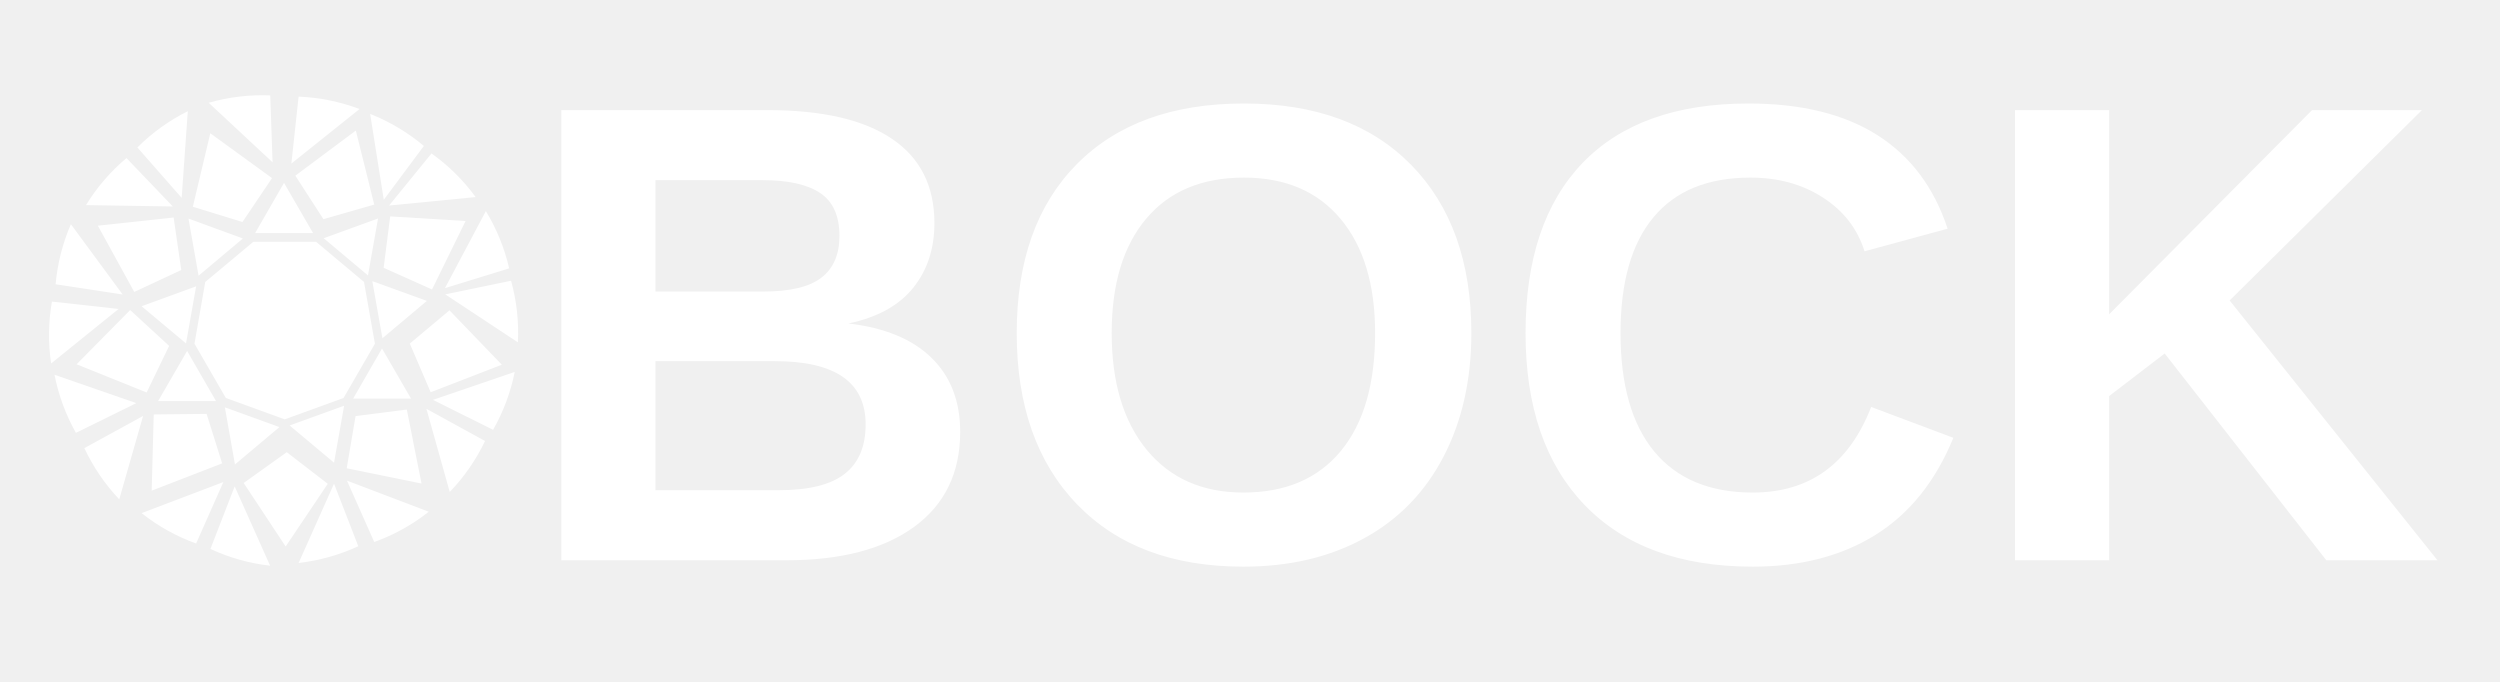
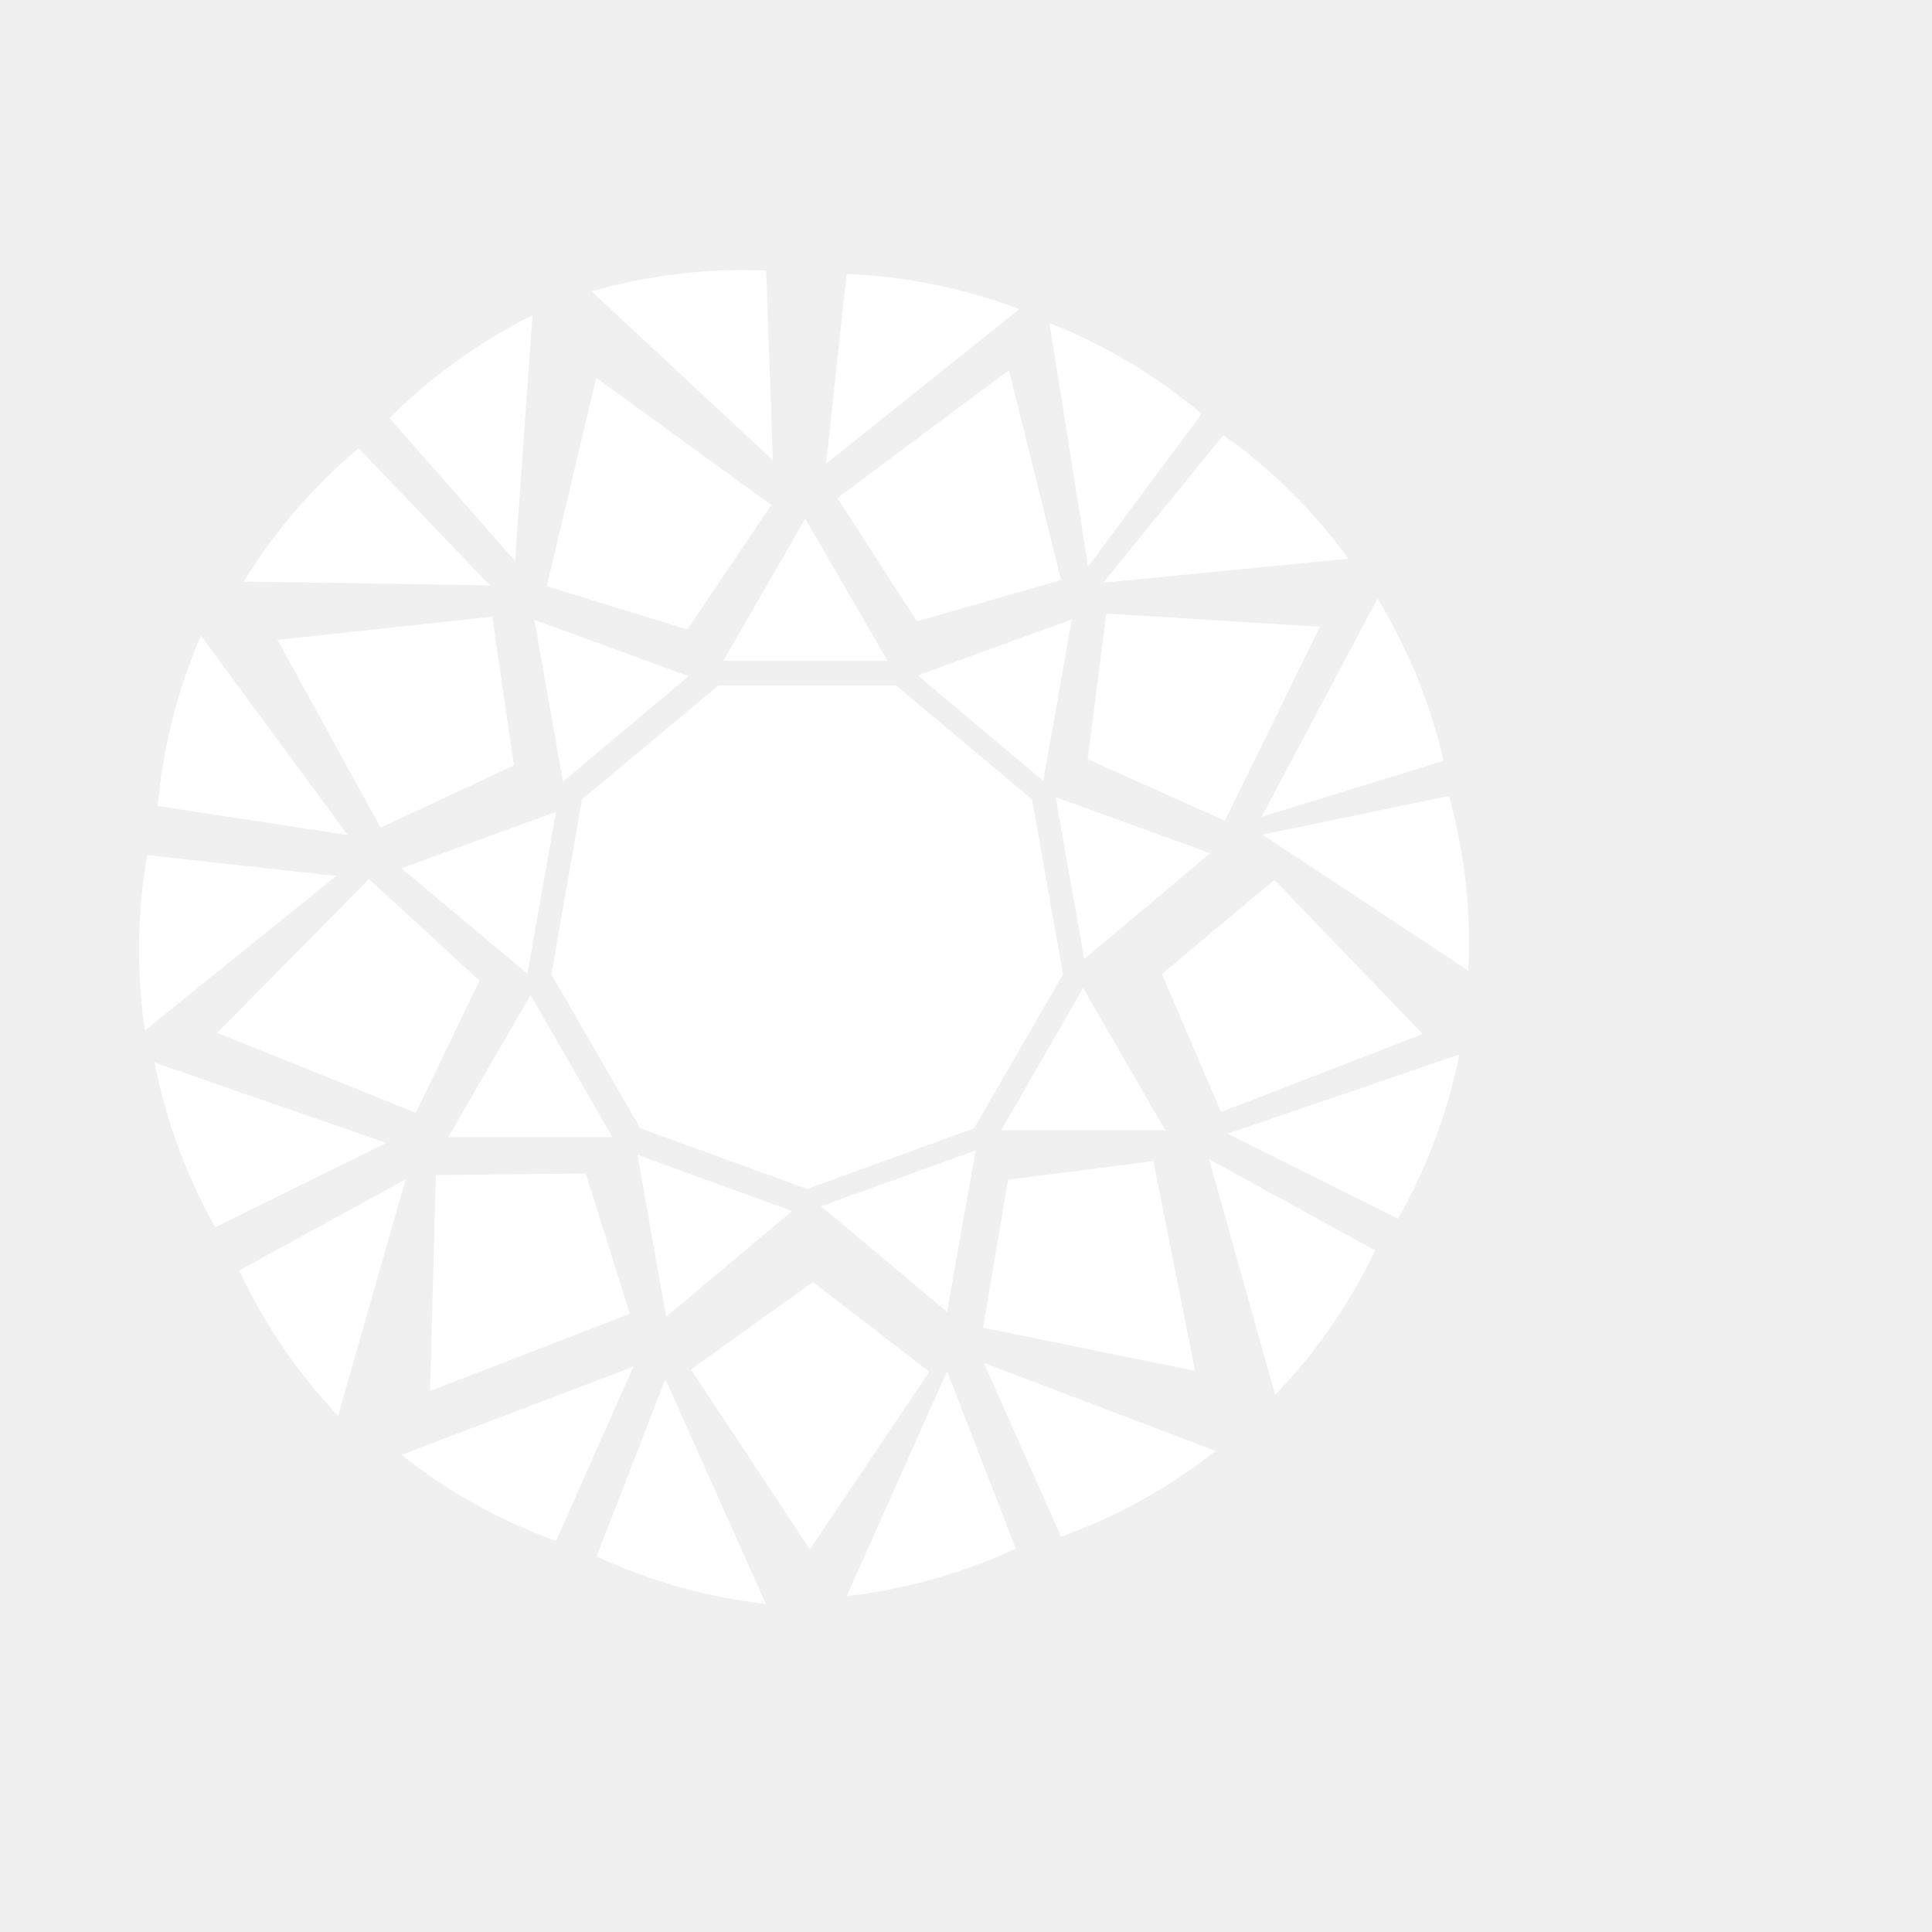
- <svg xmlns="http://www.w3.org/2000/svg" viewBox="0 0 183.44 50">
+ <svg xmlns="http://www.w3.org/2000/svg" viewBox="0 0 50 50">
  <defs>
-     <style>.cls-1,.cls-2{fill:#fff;}.cls-2{font-size:48px;font-family:Arial-BoldMT, Arial;font-weight:700;}</style>
+     <style>.cls-1{fill:#fff;}</style>
  </defs>
  <g id="Layer_5" data-name="Layer 5">
    <polygon class="cls-1" points="23.19 17.74 26.71 20.69 27.51 25.22 25.21 29.2 20.89 30.77 16.57 29.2 14.27 25.22 15.06 20.69 18.59 17.74 23.19 17.74" />
    <polygon class="cls-1" points="17.82 17.5 14.57 20.23 13.83 16.04 17.82 17.5" />
    <polygon class="cls-1" points="27.74 16.03 27 20.21 23.75 17.48 27.74 16.03" />
    <polygon class="cls-1" points="13.65 25.2 10.39 22.47 14.39 21.01 13.65 25.2" />
    <polygon class="cls-1" points="22.97 17.1 18.72 17.1 20.84 13.42 22.97 17.1" />
    <polygon class="cls-1" points="31.32 22.08 28.06 24.82 27.32 20.63 31.32 22.08" />
    <polygon class="cls-1" points="15.85 29.43 11.6 29.43 13.73 25.75 15.85 29.43" />
    <polygon class="cls-1" points="30.16 29.25 25.91 29.25 28.03 25.57 30.16 29.25" />
    <polygon class="cls-1" points="20.5 31.34 17.24 34.08 16.5 29.89 20.5 31.34" />
    <polygon class="cls-1" points="25.25 29.77 24.51 33.95 21.25 31.22 25.25 29.77" />
    <polygon class="cls-1" points="13.3 19.81 9.85 21.42 7.18 16.56 12.74 15.96 13.3 19.81" />
    <polygon class="cls-1" points="17.79 16.29 14.15 15.17 15.43 9.78 19.96 13.07 17.79 16.29" />
    <polygon class="cls-1" points="23.73 16.08 21.67 12.89 26.11 9.58 27.46 15.01 23.73 16.08" />
    <polygon class="cls-1" points="28.15 19.65 28.63 15.88 34.16 16.22 31.7 21.24 28.15 19.65" />
    <polygon class="cls-1" points="30.07 25.21 32.98 22.77 36.82 26.76 31.6 28.78 30.07 25.21" />
    <polygon class="cls-1" points="12.41 25.38 10.76 28.8 5.62 26.73 9.55 22.75 12.41 25.38" />
    <polygon class="cls-1" points="15.16 30.37 16.3 34 11.13 36 11.28 30.41 15.16 30.37" />
    <polygon class="cls-1" points="21.04 33.18 24.05 35.5 20.96 40.1 17.88 35.44 21.04 33.18" />
    <polygon class="cls-1" points="26.09 30.53 29.85 30.05 30.93 35.48 25.44 34.36 26.09 30.53" />
    <path class="cls-1" d="M27.46,39.77l-2-4.5,6,2.28A14.19,14.19,0,0,1,27.46,39.77Z" />
    <path class="cls-1" d="M26.29,40.08l-1.78-4.59-2.6,5.82A14.49,14.49,0,0,0,26.29,40.08Z" />
    <path class="cls-1" d="M36.18,31.54l-4.41-2.2,6-2.05A14.31,14.31,0,0,1,36.18,31.54Z" />
    <path class="cls-1" d="M35.59,32.36,31.29,30,33,36.1A14.26,14.26,0,0,0,35.59,32.36Z" />
    <path class="cls-1" d="M37.36,19.69l-4.71,1.45,3-5.65A14.21,14.21,0,0,1,37.36,19.69Z" />
    <path class="cls-1" d="M37.5,20.6l-4.83,1L38,25.12A14.19,14.19,0,0,0,37.5,20.6Z" />
    <path class="cls-1" d="M31.1,10.71l-2.94,3.95-1-6.3A14.27,14.27,0,0,1,31.1,10.71Z" />
    <path class="cls-1" d="M31.66,11.26l-3.11,3.82,6.35-.62A14.11,14.11,0,0,0,31.66,11.26Z" />
    <path class="cls-1" d="M19.83,7,20,11.91,15.31,7.54A14.32,14.32,0,0,1,19.83,7Z" />
    <path class="cls-1" d="M21.91,7.09,21.38,12l5-4A14.29,14.29,0,0,0,21.91,7.09Z" />
    <path class="cls-1" d="M9.28,11.6l3.4,3.55-6.37-.1A14.14,14.14,0,0,1,9.28,11.6Z" />
    <path class="cls-1" d="M10.08,10.82l3.25,3.7.45-6.36A14.13,14.13,0,0,0,10.08,10.82Z" />
    <path class="cls-1" d="M3.81,22.13l4.89.54-4.95,4A14.29,14.29,0,0,1,3.81,22.13Z" />
    <path class="cls-1" d="M4.08,20.86,9,21.61,5.2,16.45A14.37,14.37,0,0,0,4.08,20.86Z" />
    <path class="cls-1" d="M6.19,32.88l4.31-2.36L8.75,36.64A14.23,14.23,0,0,1,6.19,32.88Z" />
    <path class="cls-1" d="M5.57,31.76,10,29.58,4,27.5A14.32,14.32,0,0,0,5.57,31.76Z" />
    <path class="cls-1" d="M15.44,40.28l1.78-4.59,2.6,5.82A14.17,14.17,0,0,1,15.44,40.28Z" />
    <path class="cls-1" d="M14.39,39.88l2-4.51-6,2.28A14.1,14.1,0,0,0,14.39,39.88Z" />
  </g>
-   <g id="Layer_3" data-name="Layer 3">
-     <text class="cls-2" transform="translate(37.97 41.11)">BOCK</text>
-   </g>
</svg>
